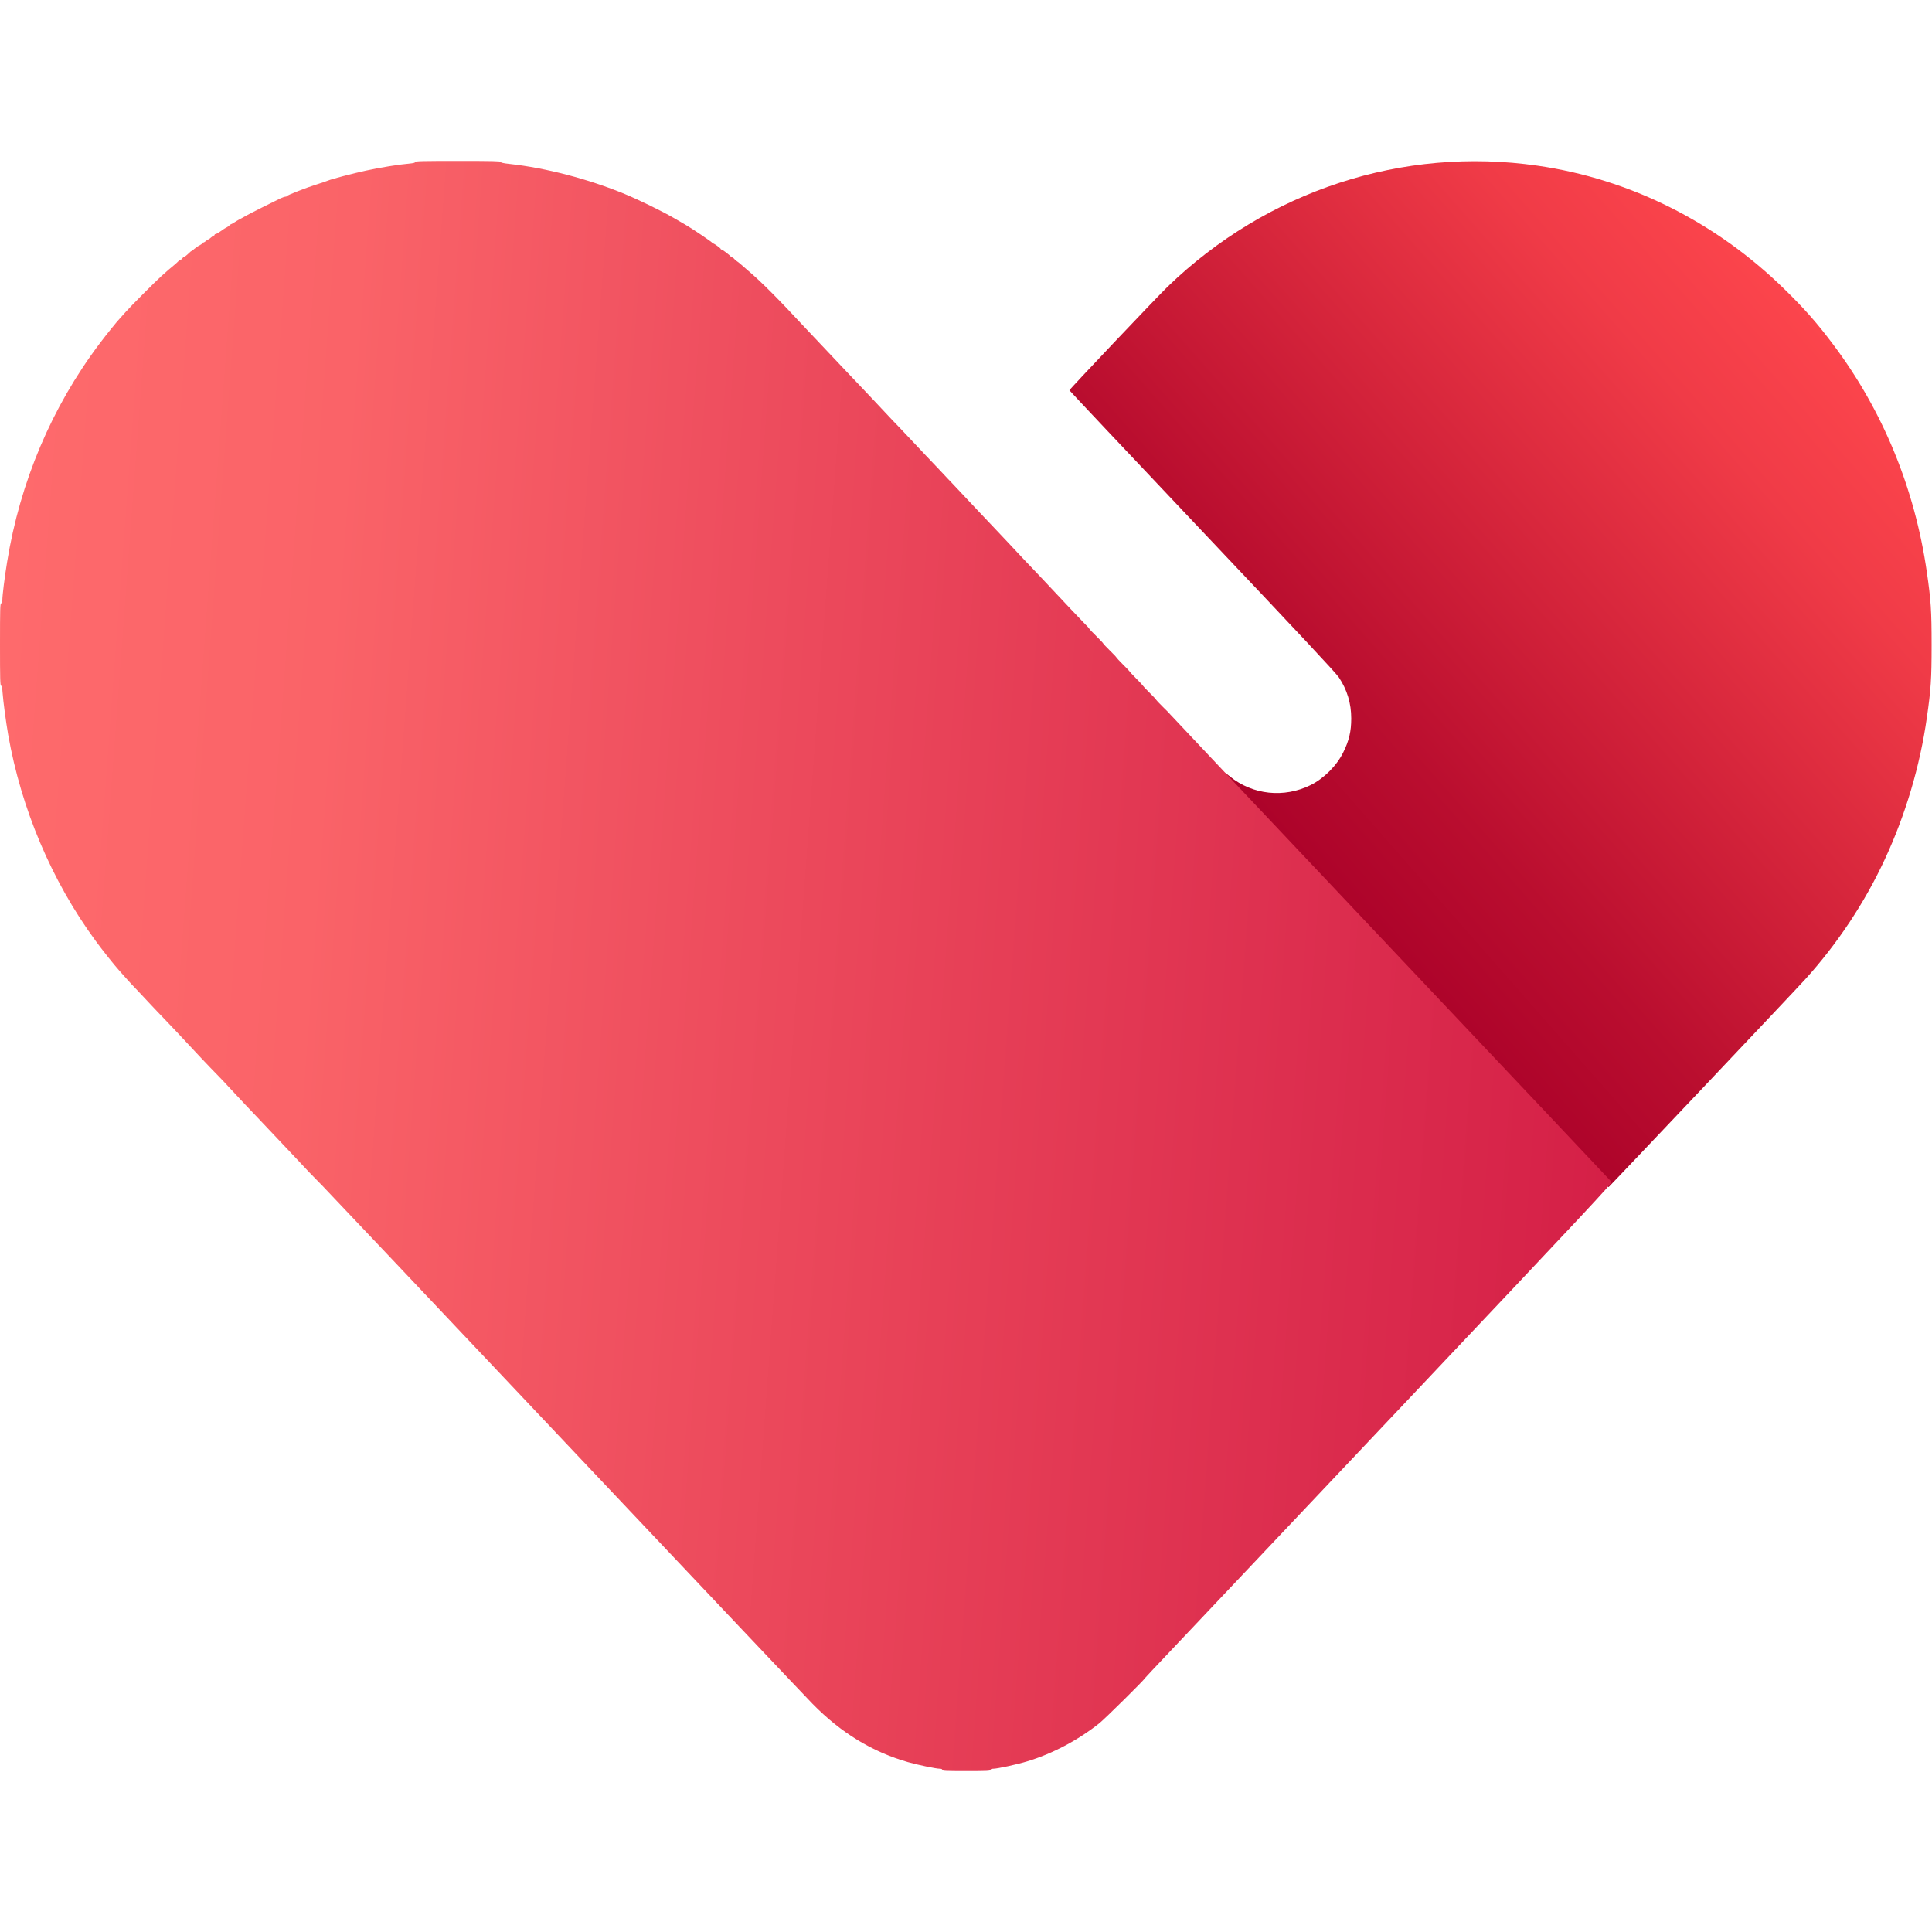
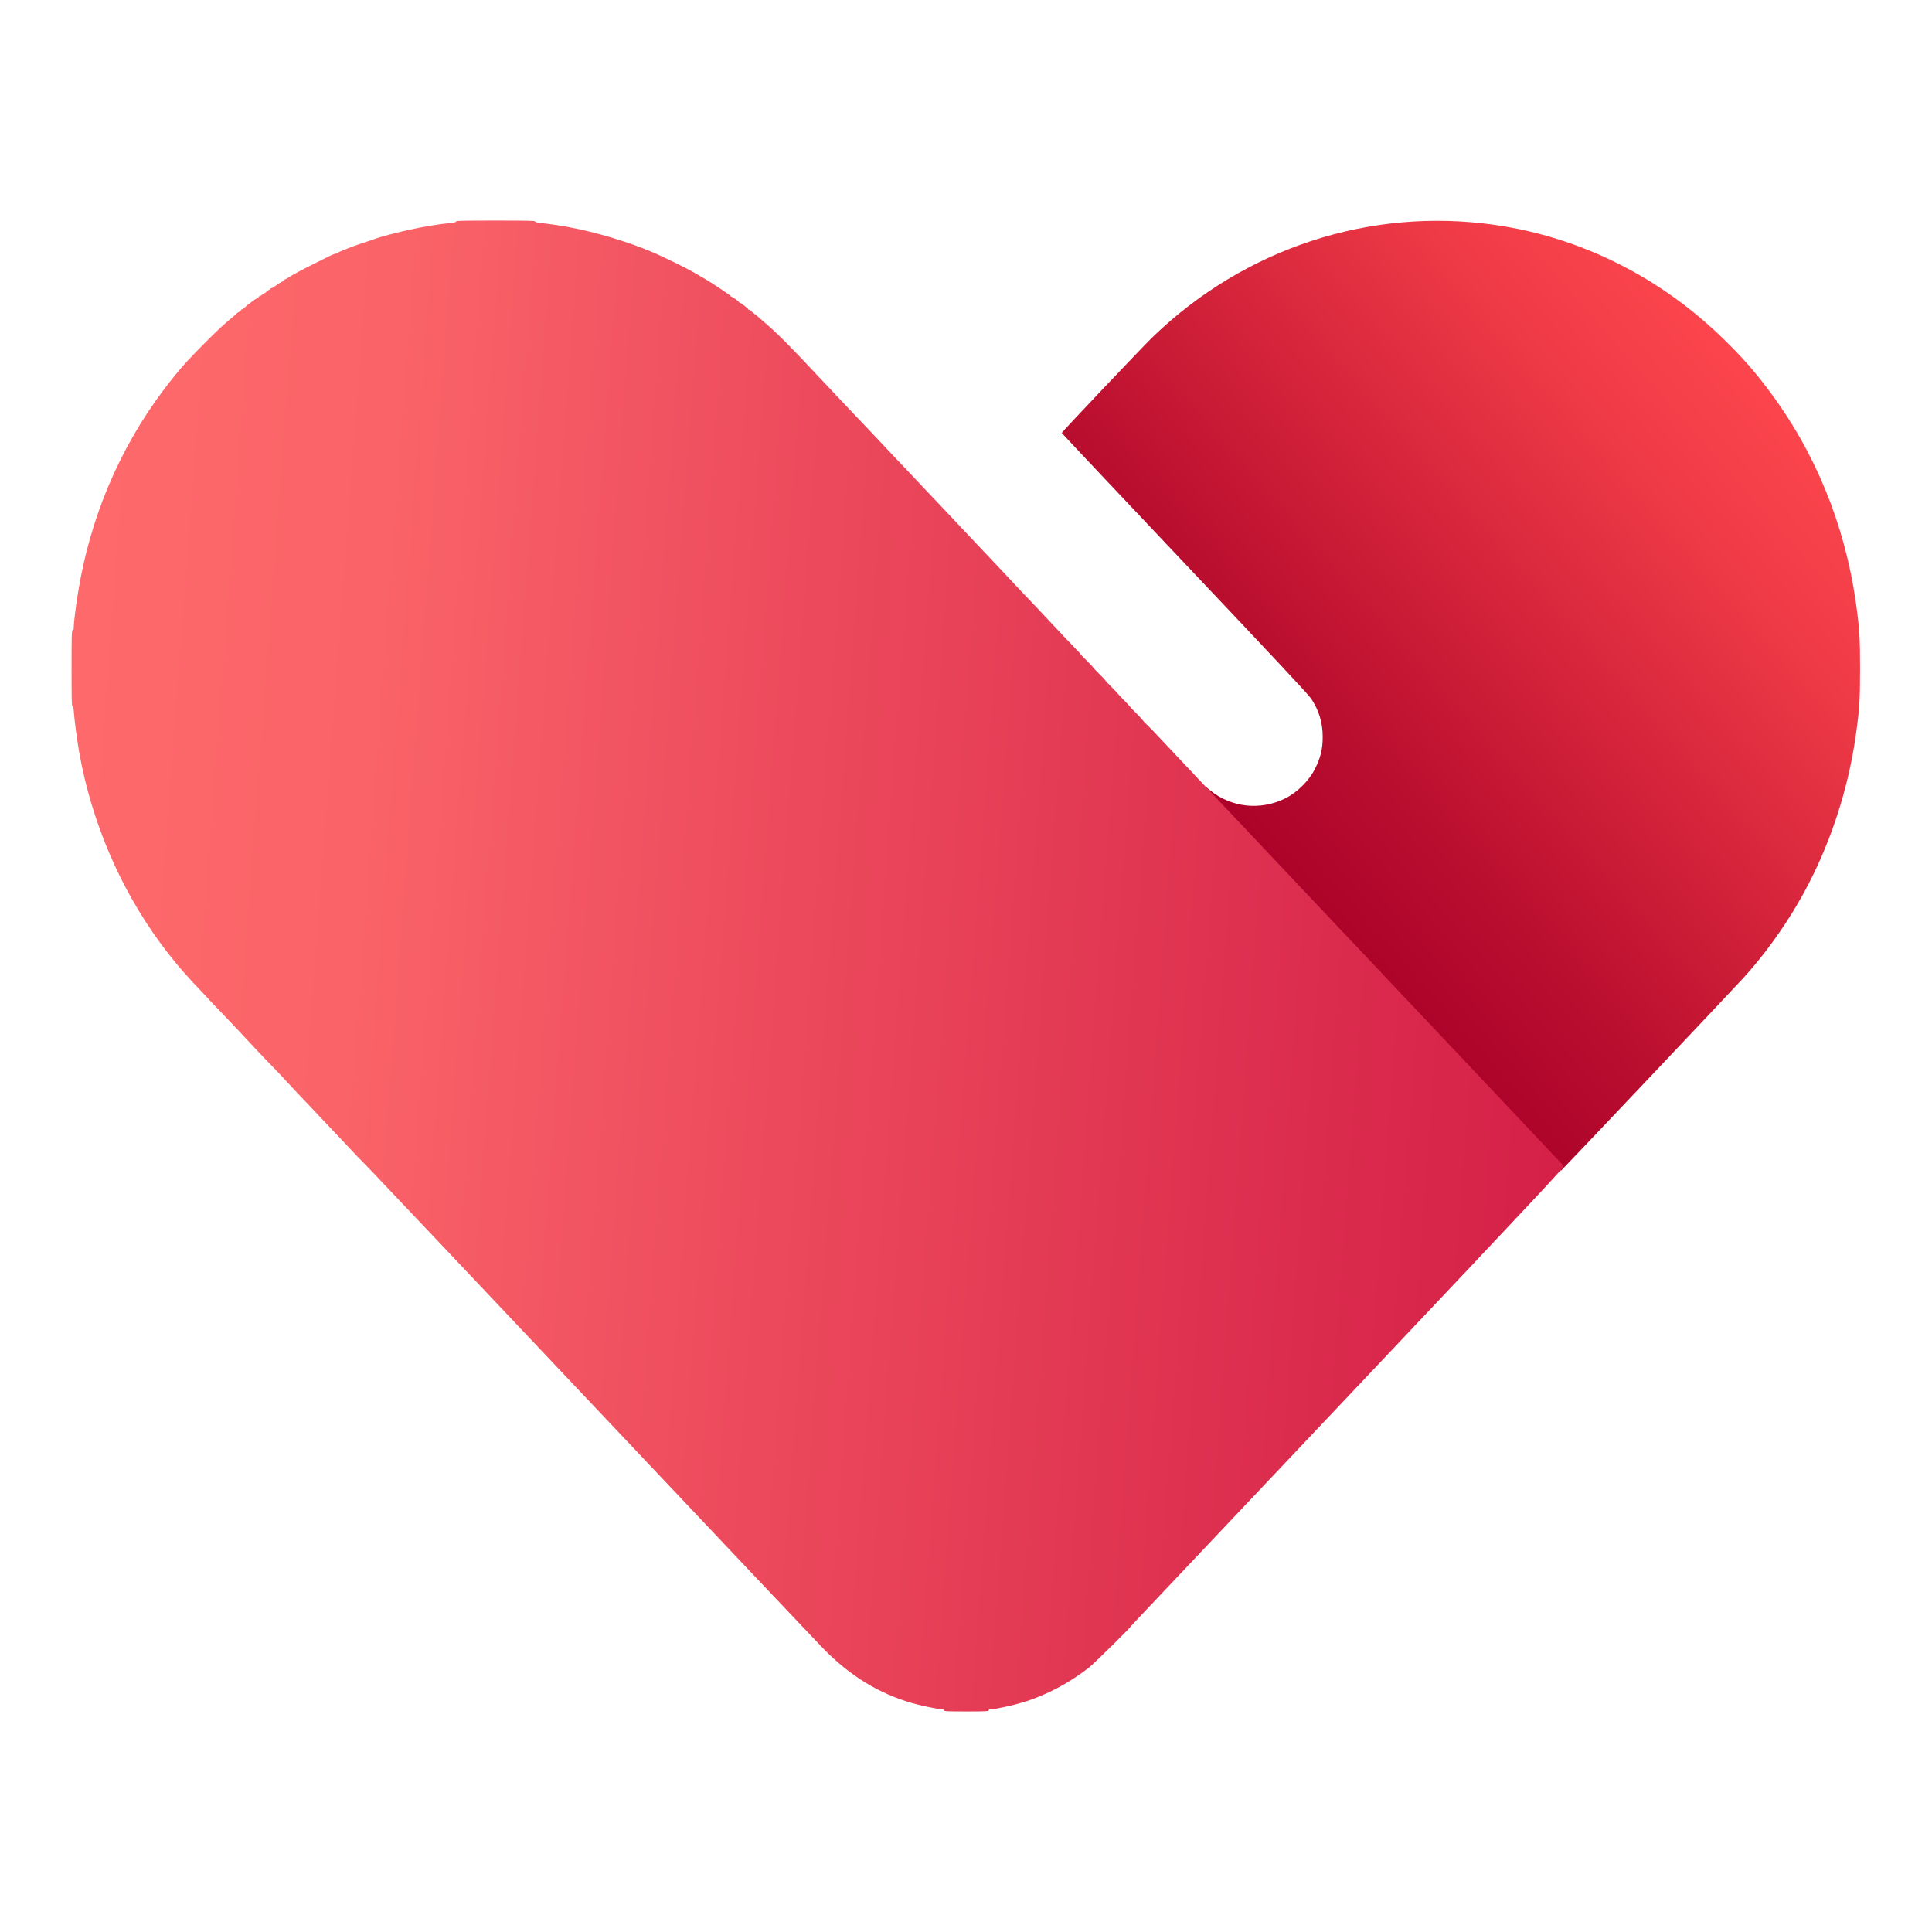
- <svg xmlns="http://www.w3.org/2000/svg" viewBox="0 0 2485 2485">
+ <svg xmlns="http://www.w3.org/2000/svg" viewBox="0 0 2683.8 2683.8">
  <defs>
    <linearGradient id="mR" gradientUnits="userSpaceOnUse" x1="1655" y1="871" x2="2368" y2="244">
      <stop offset="0.00" stop-color="#ad032a" />
      <stop offset="0.20" stop-color="#ba0e2f" />
      <stop offset="0.40" stop-color="#cc1d37" />
      <stop offset="0.60" stop-color="#de2c3f" />
      <stop offset="0.80" stop-color="#f03b47" />
      <stop offset="1.00" stop-color="#fc454c" />
    </linearGradient>
    <linearGradient id="mL" gradientUnits="userSpaceOnUse" x1="2083" y1="1086" x2="-25" y2="929">
      <stop offset="0.00" stop-color="#d52047" />
      <stop offset="0.20" stop-color="#dd2f4f" />
      <stop offset="0.40" stop-color="#e74057" />
      <stop offset="0.60" stop-color="#f05160" />
      <stop offset="0.80" stop-color="#fa6368" />
      <stop offset="1.00" stop-color="#fe6a6c" />
    </linearGradient>
  </defs>
-   <g transform="translate(0 207)">
+   <g transform="translate(99.4 306.4)">
    <path fill="url(#mR)" d="M1822.5 1059.4L1576.5 799.0L1576.2 793.0L1575.9 786.9L1581.9 791.7C1611.3 815.5 1651.5 819.7 1685.8 802.8C1702.8 794.3 1719.3 777.9 1727.7 760.8C1735.2 745.6 1738.0 733.9 1738.0 717.2C1738.0 697.5 1732.7 680.2 1722.1 664.3C1718.0 658.2 1672.1 609.1 1546.0 475.9C1452.2 376.8 1375.5 295.4 1375.5 295.0C1375.5 293.8 1488.5 174.6 1502.1 161.5C1630.0 38.1 1804.3 -18.9 1977.5 6.1C2096.4 23.2 2207.1 78.6 2295.3 165.0C2321.1 190.2 2337.3 208.6 2358.2 236.5C2421.7 321.0 2463.0 421.5 2478.4 529.0C2483.6 564.9 2484.5 578.6 2484.5 622.5C2484.5 666.3 2483.6 679.9 2478.4 716.0C2469.6 778.2 2450.9 841.2 2424.3 898.3C2398.8 953.4 2363.5 1006.7 2322.4 1052.1C2310.1 1065.8 2069.5 1320.0 2069.0 1319.9C2068.7 1319.9 1957.8 1202.7 1822.5 1059.4Z" />
    <path fill="url(#mL)" d="M1212.0 2069.5C1212.0 2068.5 1211.0 2068.0 1209.0 2068.0C1204.1 2068.0 1180.6 2063.1 1167.9 2059.5C1121.5 2046.1 1081.8 2021.9 1044.9 1984.3C1037.4 1976.7 895.5 1826.7 729.5 1651.0C563.5 1475.3 422.1 1325.7 415.1 1318.6C408.2 1311.5 400.2 1303.4 397.5 1300.6C394.8 1297.7 387.1 1289.6 380.5 1282.5C373.9 1275.4 366.2 1267.3 363.5 1264.5C360.8 1261.7 352.9 1253.4 346.0 1246.0C339.1 1238.6 331.2 1230.3 328.5 1227.5C322.1 1220.9 309.2 1207.2 296.5 1193.5C291.0 1187.5 283.4 1179.4 279.5 1175.5C269.7 1165.6 250.9 1145.7 227.5 1120.5C222.0 1114.6 214.3 1106.6 210.5 1102.6C206.6 1098.7 197.9 1089.4 191.0 1082.1C184.1 1074.7 176.5 1066.5 174.0 1064.0C171.5 1061.5 166.7 1056.3 163.3 1052.5C159.9 1048.6 155.5 1043.7 153.5 1041.5C146.9 1034.2 131.3 1014.6 122.5 1002.5C66.3 925.6 27.3 833.3 10.5 738.0C7.5 720.6 4.2 695.8 3.3 683.8C2.9 677.4 2.3 675.0 1.4 675.0C0.2 675.0 0.0 665.8 0.0 622.0C0.0 575.6 0.2 569.0 1.5 569.0C2.6 569.0 3.0 567.9 3.0 565.2C3.0 559.0 5.9 535.6 9.1 516.1C25.8 412.8 66.5 316.7 128.2 234.8C136.7 223.5 150.6 206.3 153.9 202.9C154.8 202.0 158.2 198.2 161.5 194.4C168.0 187.0 199.5 155.4 207.7 148.0C215.0 141.5 220.3 136.8 223.9 134.0C225.6 132.6 228.0 130.5 229.2 129.2C230.4 128.0 231.8 127.0 232.4 127.0C233.0 127.0 234.1 126.1 234.8 125.0C235.5 123.9 236.6 123.0 237.3 123.0C237.9 123.0 240.1 121.4 242.0 119.5C243.9 117.6 245.7 116.0 246.1 116.0C246.4 116.0 248.3 114.7 250.1 113.0C252.0 111.4 255.0 109.3 256.8 108.5C258.5 107.6 260.0 106.5 260.0 106.0C260.0 105.4 260.6 105.0 261.3 105.0C262.0 105.0 263.6 104.1 264.8 103.0C266.0 101.9 267.3 101.0 267.8 101.0C268.3 101.0 269.9 99.9 271.4 98.5C272.9 97.1 274.5 96.0 275.1 96.0C275.6 96.0 276.0 95.5 276.0 95.0C276.0 94.5 276.6 94.0 277.4 94.0C278.2 94.0 280.8 92.5 283.2 90.8C285.6 89.0 289.2 86.6 291.3 85.6C293.3 84.5 295.0 83.4 295.0 83.0C295.0 82.6 295.8 82.0 296.7 81.6C297.7 81.3 299.9 80.1 301.5 79.0C303.1 77.9 305.9 76.3 307.5 75.4C309.1 74.6 312.8 72.6 315.5 71.0C320.5 68.1 351.0 52.8 360.4 48.3C363.2 47.0 366.2 46.0 367.1 46.0C368.1 46.0 369.0 45.6 369.2 45.1C369.6 43.9 394.9 34.0 408.0 30.0C413.8 28.2 419.9 26.1 421.5 25.4C426.7 23.2 453.8 16.1 470.9 12.4C489.4 8.4 513.3 4.5 525.8 3.5C531.7 2.9 534.0 2.4 534.0 1.4C534.0 0.2 543.1 0.0 589.0 0.0C633.6 0.0 644.0 0.2 644.0 1.3C644.0 2.2 647.4 3.0 655.8 3.9C702.3 9.0 756.9 23.3 803.5 42.5C821.0 49.7 852.1 64.9 866.4 73.2C872.4 76.7 879.1 80.6 881.4 81.9C889.5 86.5 916.0 104.4 916.0 105.2C916.0 105.6 916.4 106.0 917.0 106.0C918.3 106.0 927.0 112.2 927.0 113.2C927.0 113.6 927.5 114.0 928.1 114.0C929.4 114.0 940.0 122.2 940.0 123.2C940.0 123.7 940.6 124.0 941.4 124.0C942.2 124.0 943.5 124.8 944.2 125.8C944.9 126.7 946.6 128.3 948.0 129.1C949.4 130.0 952.2 132.3 954.2 134.1C956.3 136.0 960.1 139.3 962.7 141.5C979.1 155.4 1000.5 176.8 1035.5 214.5C1042.1 221.6 1049.8 229.7 1052.5 232.5C1055.2 235.3 1062.9 243.4 1069.5 250.5C1076.1 257.6 1083.8 265.7 1086.5 268.5C1089.2 271.3 1097.1 279.6 1104.0 286.9C1110.9 294.3 1118.8 302.6 1121.5 305.4C1124.2 308.2 1131.9 316.4 1138.5 323.5C1145.1 330.6 1152.8 338.7 1155.5 341.4C1158.2 344.2 1166.1 352.6 1173.0 359.9C1179.9 367.3 1187.8 375.6 1190.5 378.5C1193.2 381.3 1201.1 389.6 1208.0 396.9C1214.9 404.3 1222.5 412.4 1225.0 414.9C1227.5 417.5 1234.0 424.4 1239.5 430.3C1245.0 436.2 1252.9 444.6 1257.0 448.9C1261.1 453.2 1269.0 461.6 1274.5 467.4C1280.0 473.3 1287.7 481.4 1291.5 485.4C1295.3 489.4 1303.0 497.5 1308.5 503.5C1314.0 509.5 1321.9 517.8 1326.0 522.0C1330.1 526.3 1338.0 534.6 1343.5 540.5C1349.0 546.5 1356.7 554.6 1360.5 558.6C1364.3 562.6 1372.0 570.7 1377.5 576.7C1383.0 582.6 1390.5 590.4 1394.2 594.2C1398.0 597.9 1401.0 601.2 1401.0 601.6C1401.0 602.0 1405.0 606.2 1410.0 611.1C1415.0 616.0 1419.0 620.3 1419.0 620.7C1419.0 621.0 1422.8 625.1 1427.5 629.7C1432.2 634.3 1436.0 638.3 1436.0 638.7C1436.0 639.0 1439.8 643.1 1444.5 647.8C1449.2 652.4 1453.0 656.5 1453.0 656.7C1453.0 657.0 1456.8 661.1 1461.5 665.8C1466.2 670.5 1470.0 674.6 1470.0 674.9C1470.0 675.2 1473.8 679.3 1478.5 683.9C1483.2 688.5 1487.0 692.6 1487.0 693.0C1487.0 693.3 1491.0 697.6 1495.9 702.4C1500.9 707.2 1505.0 711.5 1505.2 711.9C1505.4 712.3 1632.8 847.4 1788.5 1012.1C1944.2 1176.8 2072.1 1312.3 2072.8 1313.2C2074.0 1314.7 2043.1 1347.7 1806.9 1597.7C1659.9 1753.2 1524.4 1896.5 1505.8 1916.2C1487.2 1935.8 1472.0 1952.0 1472.0 1952.2C1472.0 1953.6 1420.9 2004.0 1414.0 2009.5C1386.4 2031.4 1353.6 2048.7 1321.2 2058.5C1308.2 2062.5 1282.7 2068.0 1277.5 2068.0C1275.1 2068.0 1274.0 2068.5 1274.0 2069.5C1274.0 2070.8 1269.9 2071.0 1243.0 2071.0C1216.1 2071.0 1212.0 2070.8 1212.0 2069.5Z" />
  </g>
</svg>
